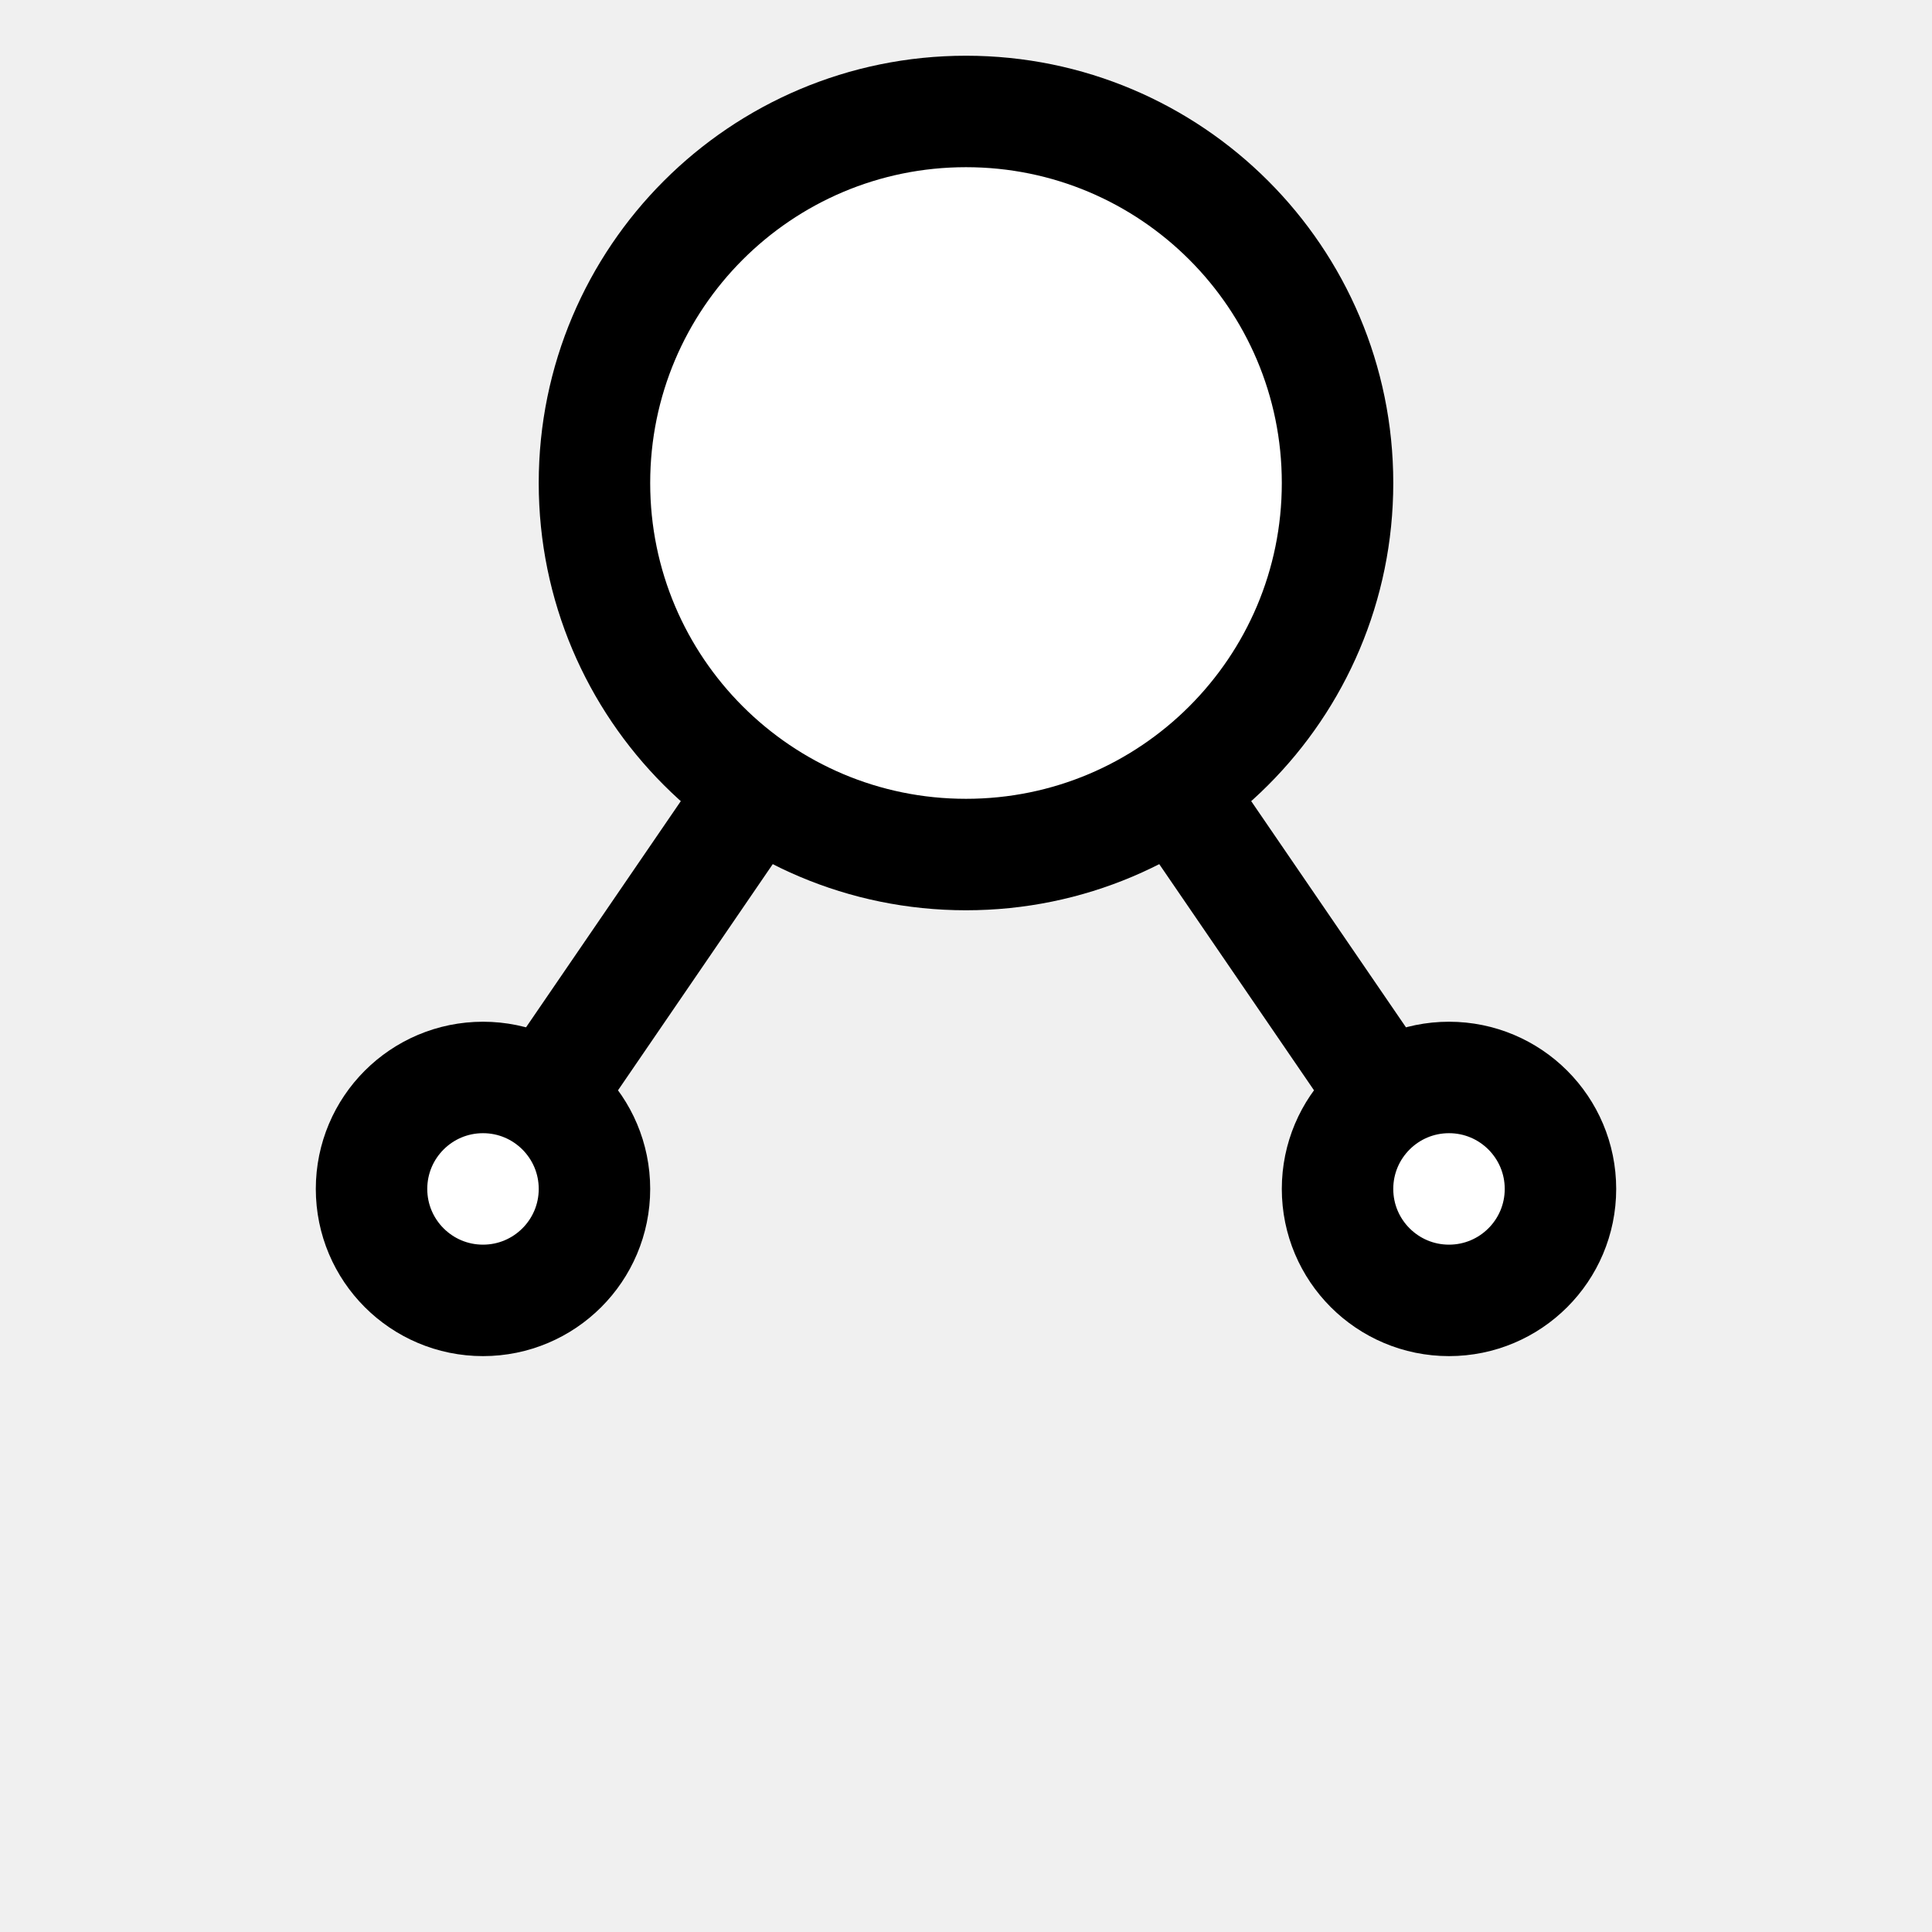
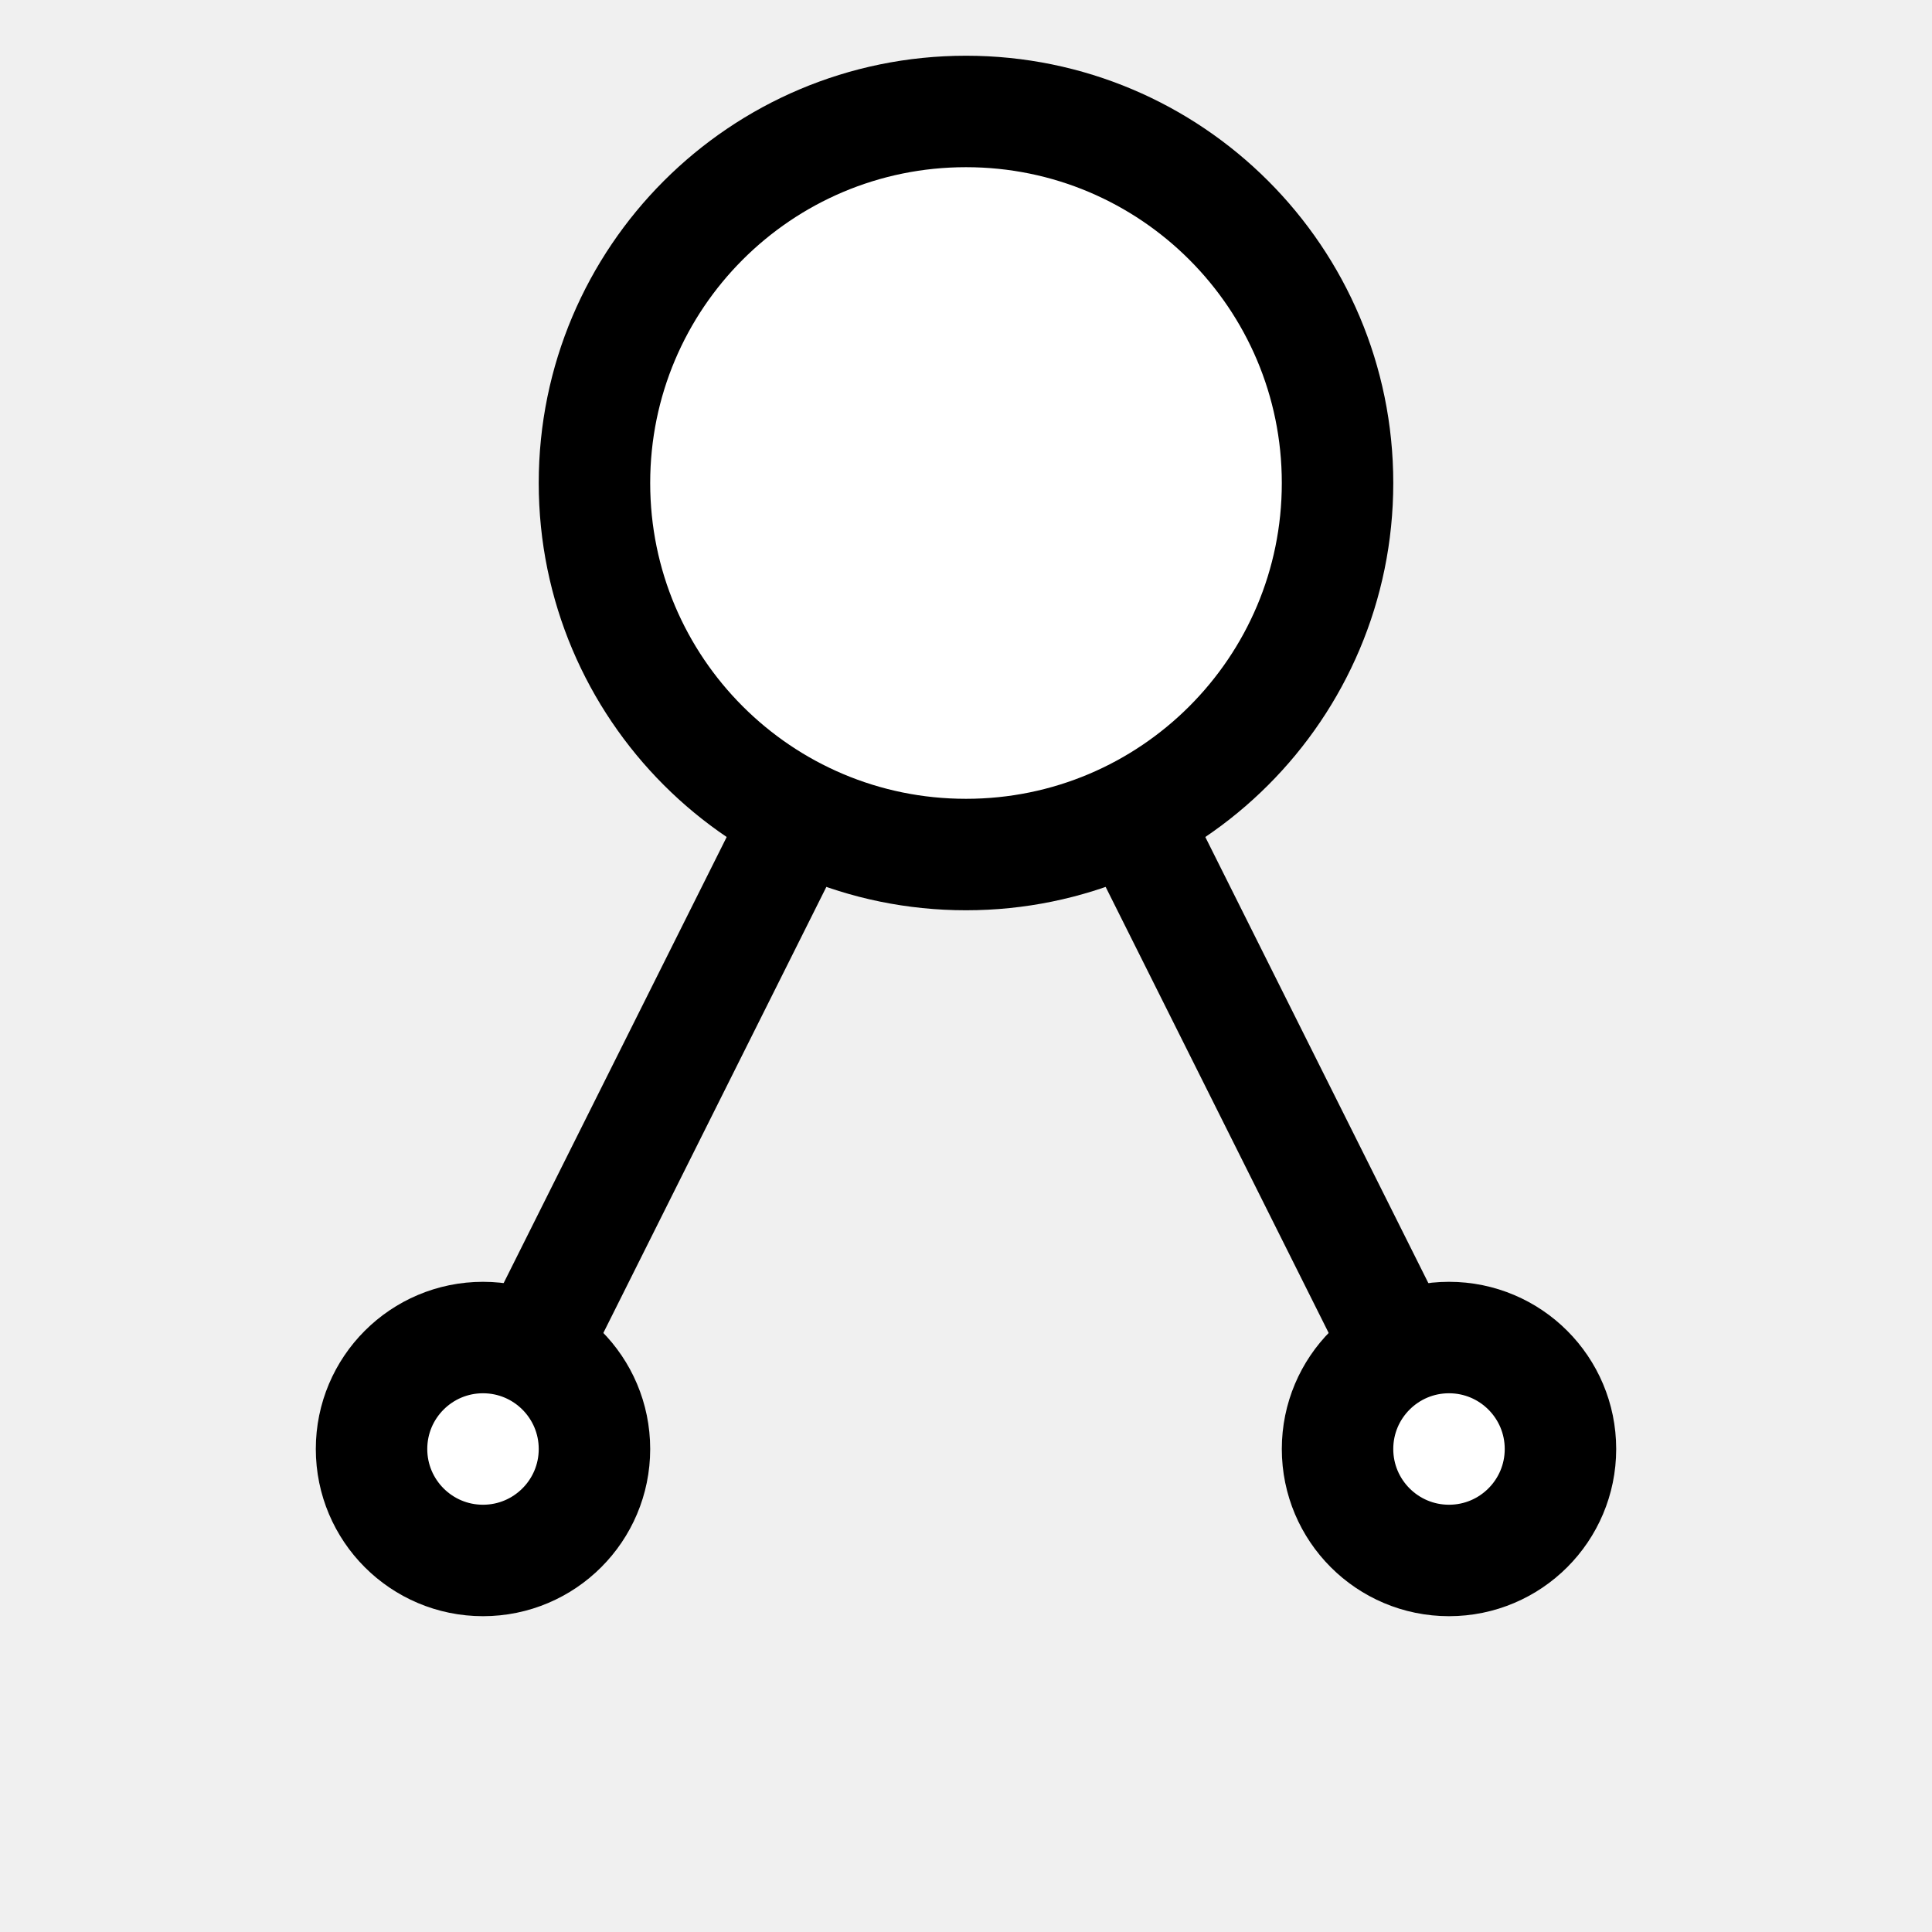
<svg xmlns="http://www.w3.org/2000/svg" contentScriptType="text/ecmascript" width="52" zoomAndPan="magnify" contentStyleType="text/css" height="52" preserveAspectRatio="xMidYMid meet" version="1.0">
  <g fill="white" stroke-width="3" stroke="black">
-     <line y2="32" x1="26" x2="13" y1="13" />
-     <line y2="32" x1="26" x2="39" y1="13" />
-     <circle r="3" cx="13" cy="32" />
-     <circle r="3" cx="39" cy="32" />
+     <line y2="39" x1="26" x2="13" y1="13" />
+     <line y2="39" x1="26" x2="39" y1="13" />
+     <circle r="3" cx="13" cy="39" />
+     <circle r="3" cx="39" cy="39" />
    <circle r="10" cx="26" cy="13" />
  </g>
</svg>
